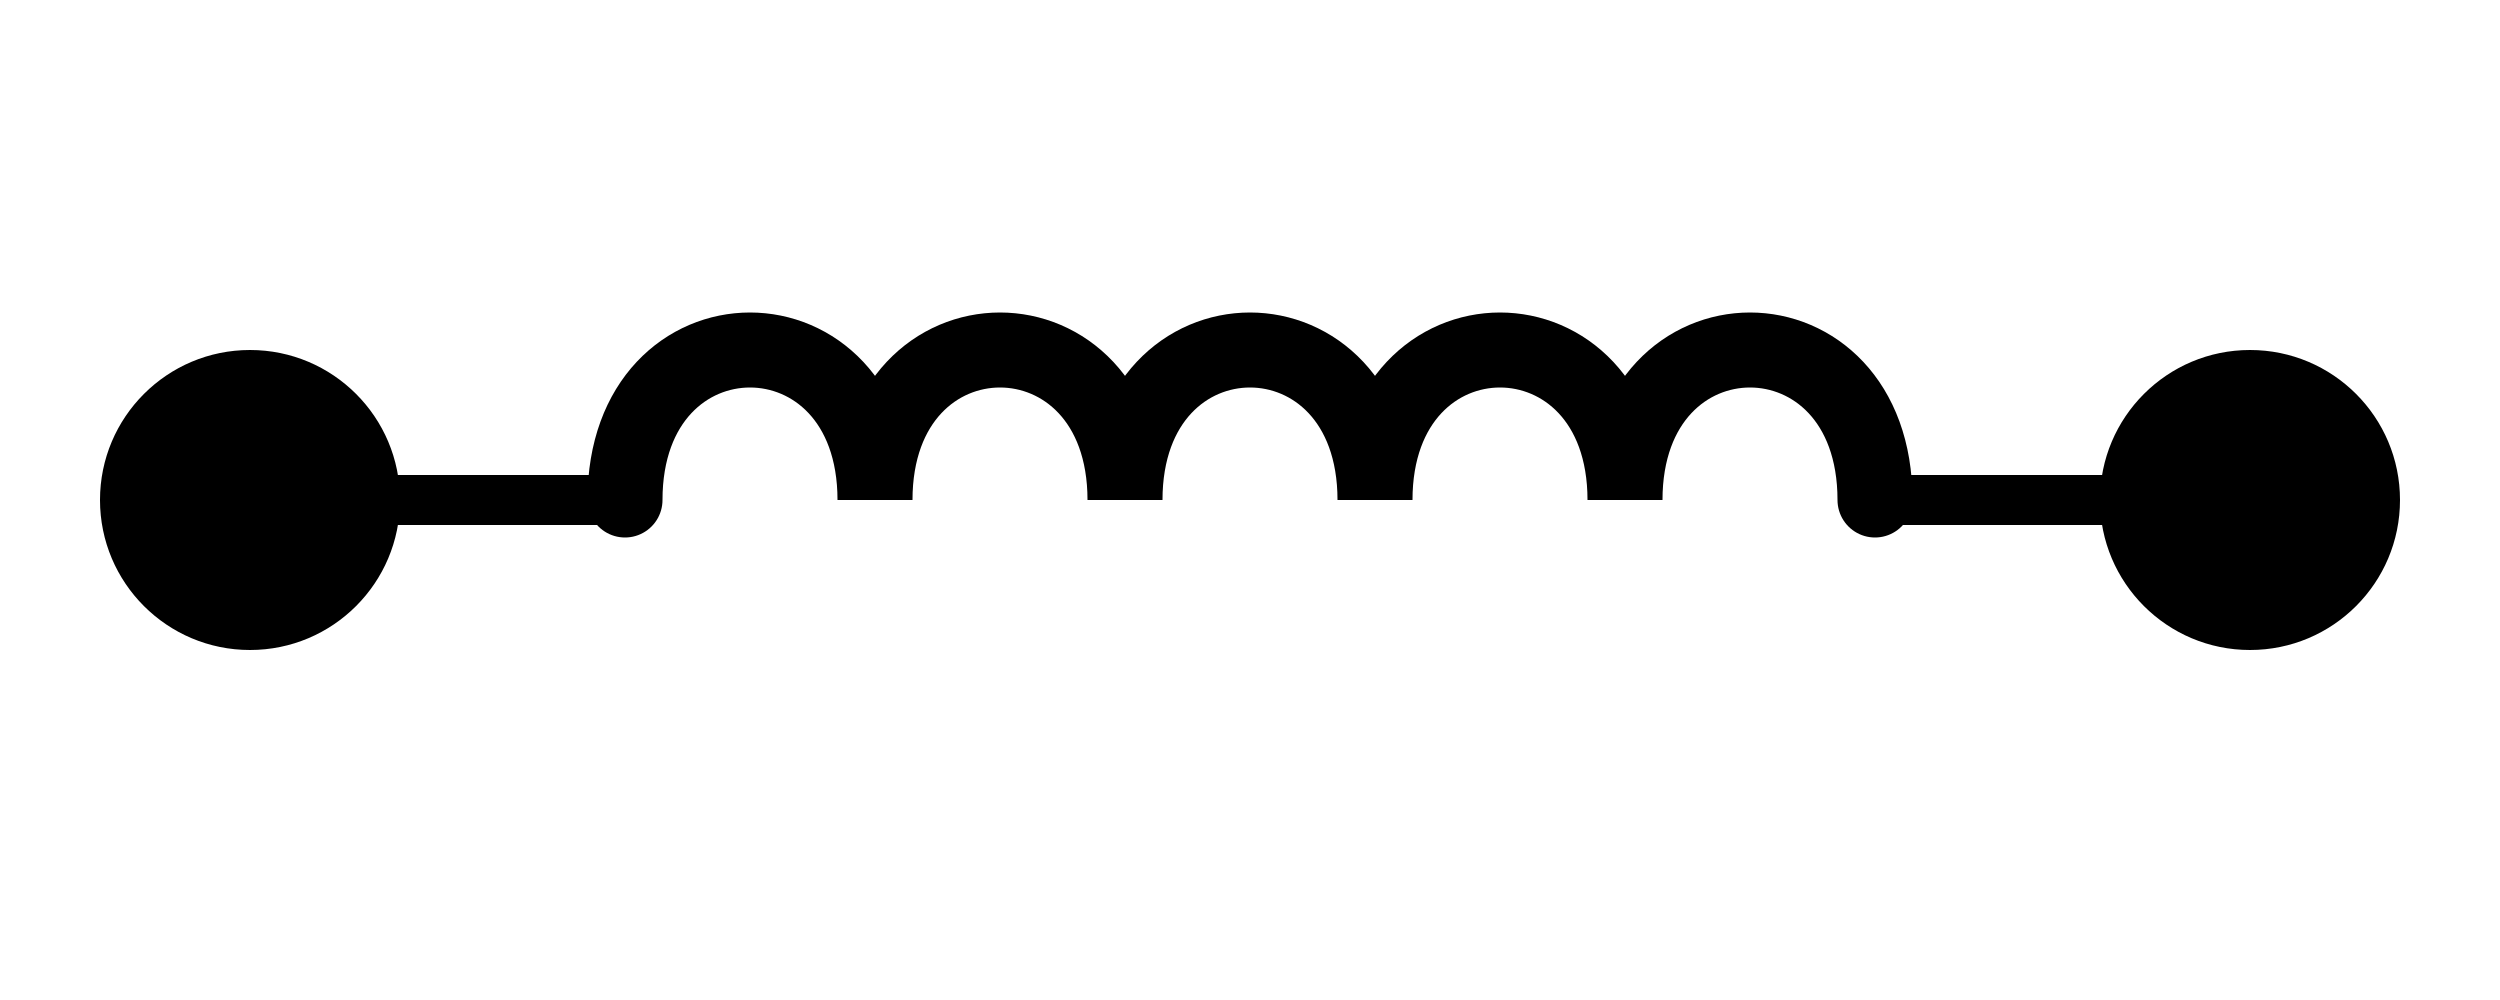
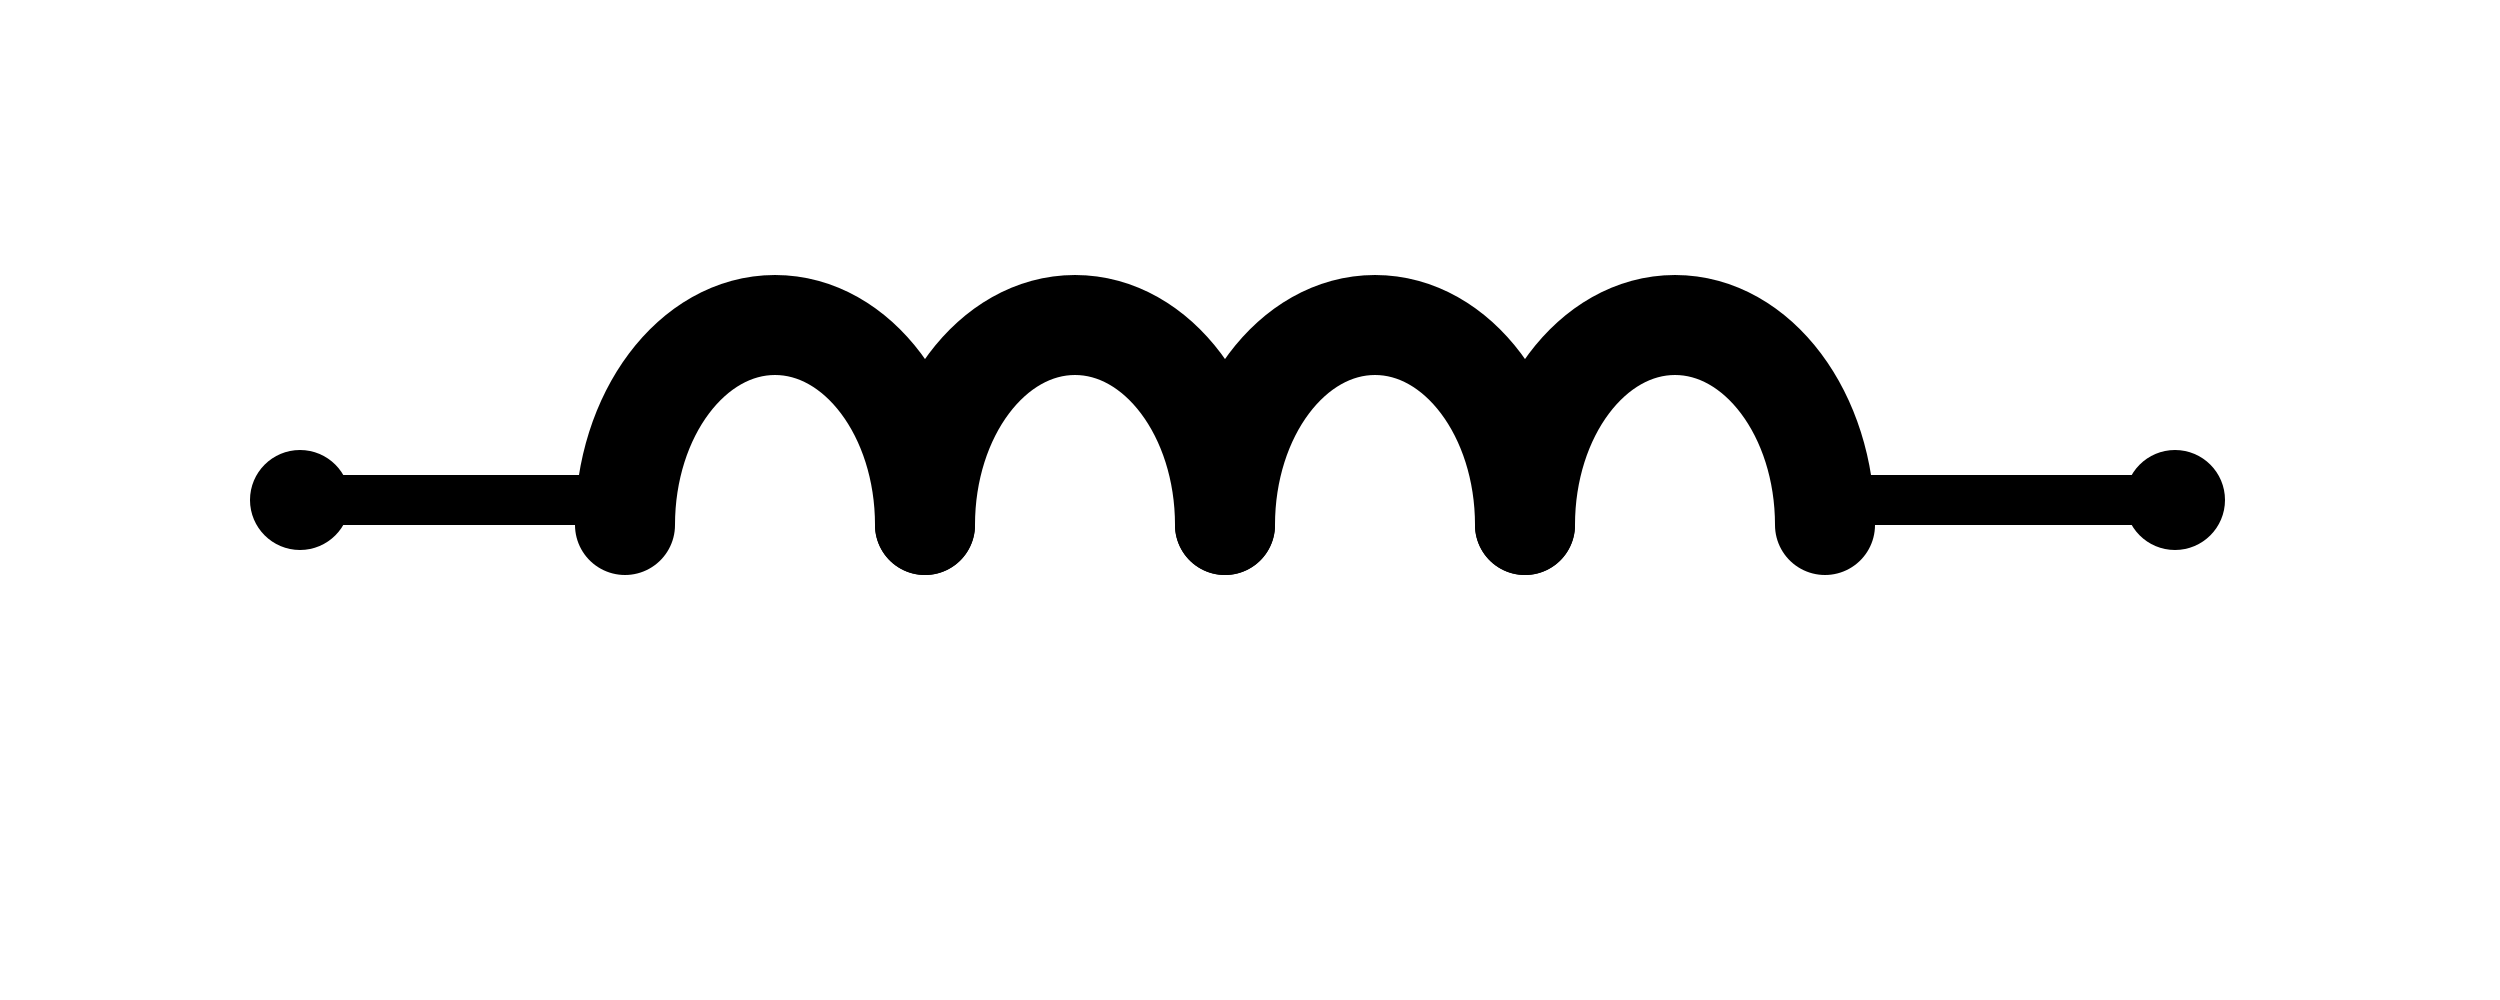
<svg xmlns="http://www.w3.org/2000/svg" width="100" height="40" viewBox="0 0 100 40" fill="none">
-   <circle cx="10" cy="20" r="6" fill="currentColor" />
-   <circle cx="90" cy="20" r="6" fill="currentColor" />
-   <line x1="10" y1="20" x2="25" y2="20" stroke="currentColor" stroke-width="2" />
-   <line x1="75" y1="20" x2="90" y2="20" stroke="currentColor" stroke-width="2" />
-   <path d="M25 20 C25 12, 35 12, 35 20 C35 12, 45 12, 45 20 C45 12, 55 12, 55 20 C55 12, 65 12, 65 20 C65 12, 75 12, 75 20" stroke="currentColor" stroke-width="3" stroke-linecap="round" fill="none" />
+   <circle cx="12" cy="20" r="2" fill="currentColor" />
+   <circle cx="87" cy="20" r="2" fill="currentColor" />
+   <path d="M25 21C25.552 21 26 20.552 26 20C26 19.448 25.552 19 25 19V20V21ZM73 19C72.448 19 72 19.448 72 20C72 20.552 72.448 21 73 21V20V19ZM13 20V21H25V20V19H13V20ZM73 20V21H87V20V19H73V20Z" fill="currentColor" />
+   <path d="M37 21C37 16.582 34.314 13 31 13C27.686 13 25 16.582 25 21" stroke="currentColor" stroke-width="4" stroke-linecap="round" />
+   <path d="M49 21C49 16.582 46.314 13 43 13C39.686 13 37 16.582 37 21" stroke="currentColor" stroke-width="4" stroke-linecap="round" />
+   <path d="M61 21C61 16.582 58.314 13 55 13C51.686 13 49 16.582 49 21" stroke="currentColor" stroke-width="4" stroke-linecap="round" />
+   <path d="M73 21C73 16.582 70.314 13 67 13C63.686 13 61 16.582 61 21" stroke="currentColor" stroke-width="4" stroke-linecap="round" />
</svg>
